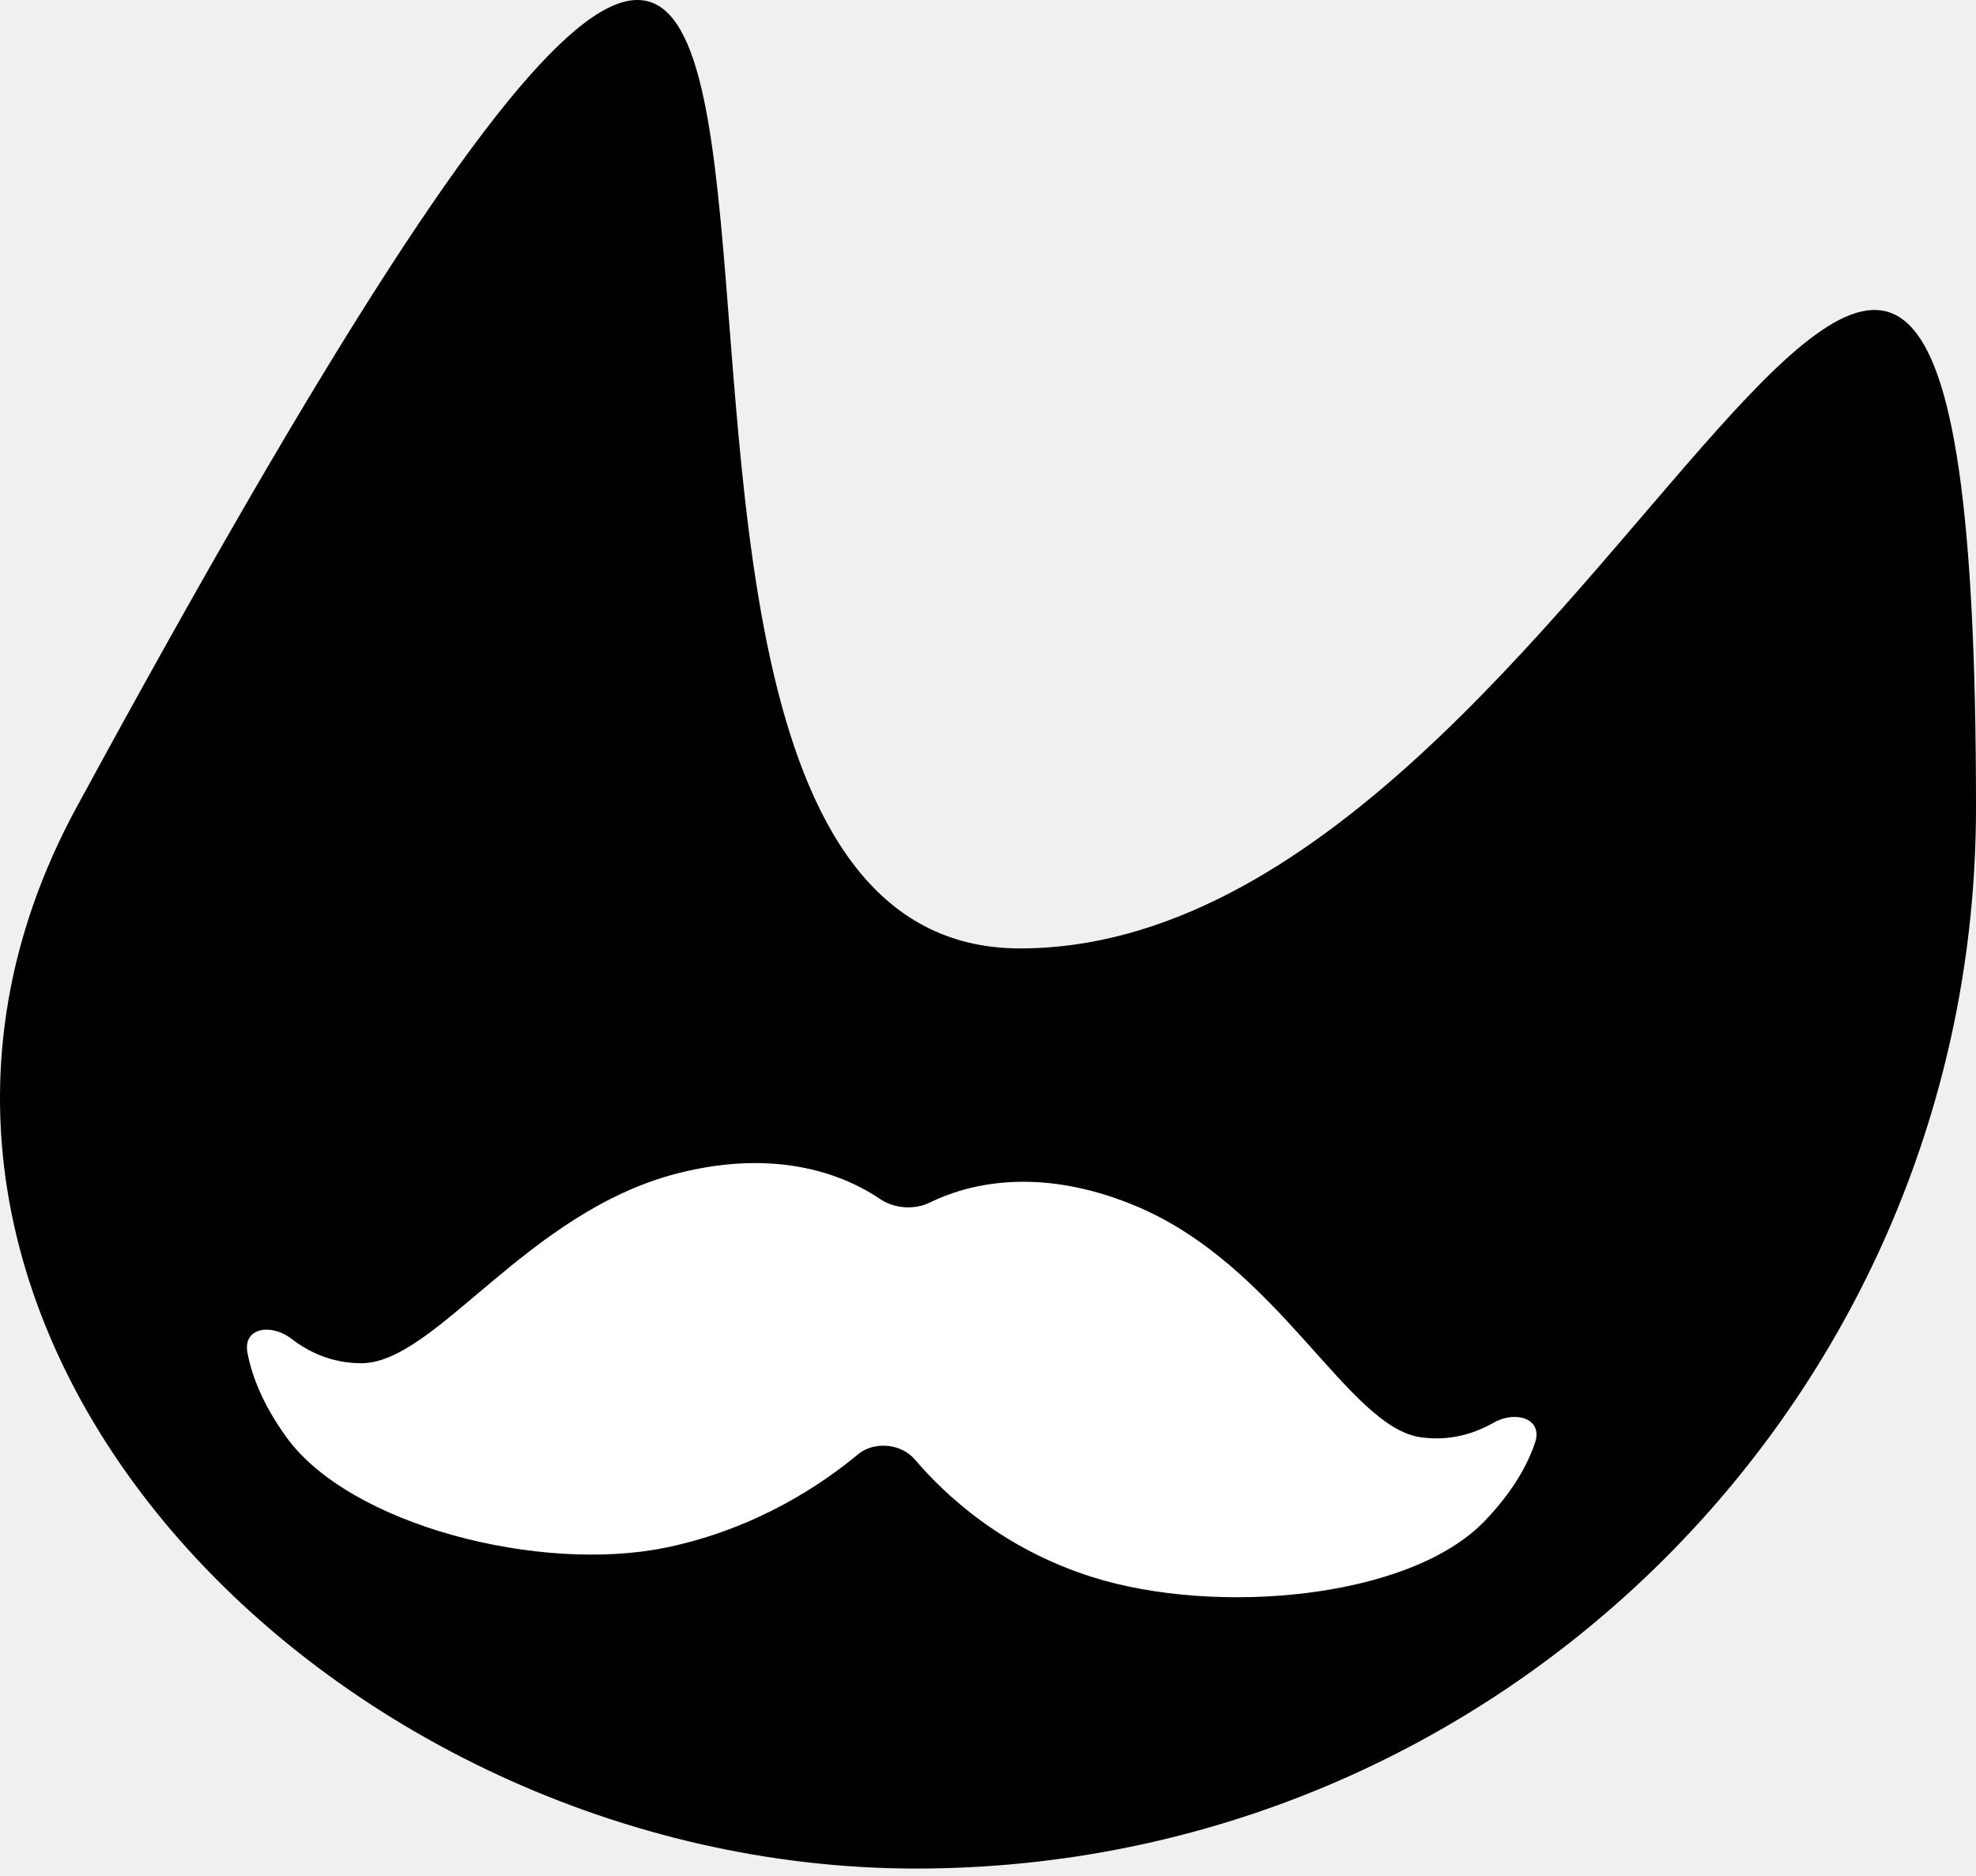
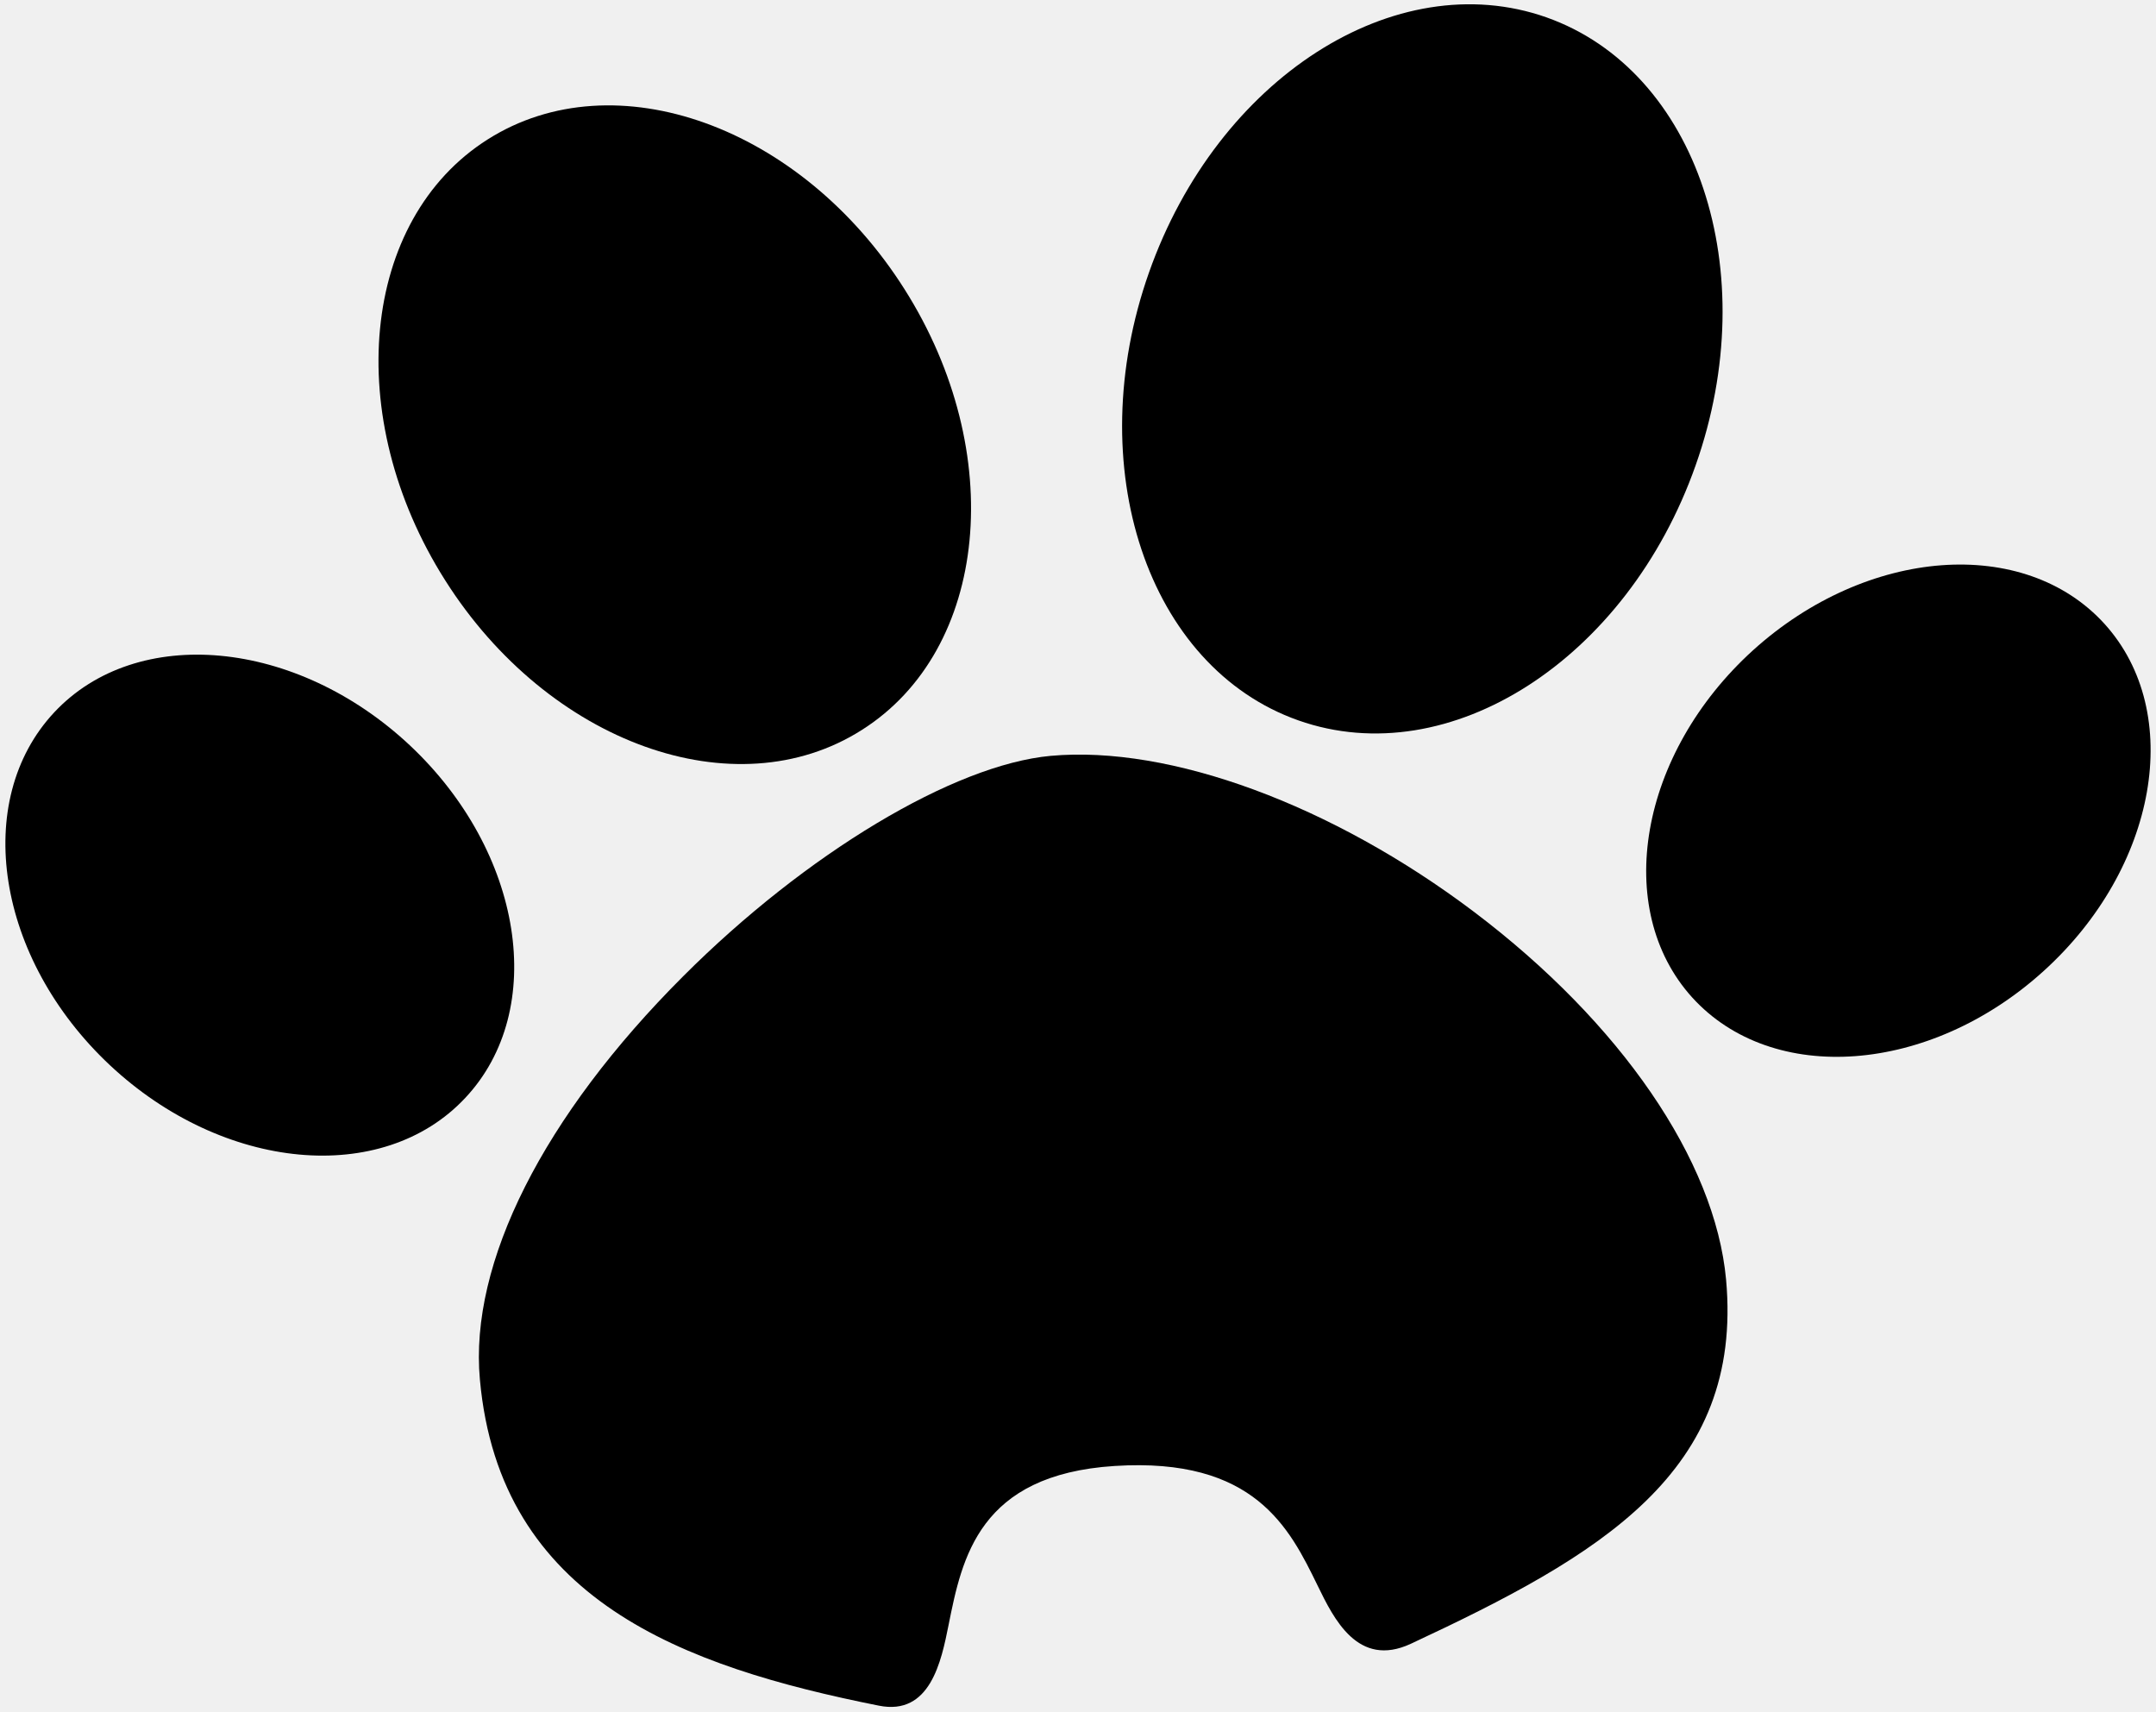
- <svg xmlns="http://www.w3.org/2000/svg" width="256" height="243" viewBox="0 0 256 243" fill="none">
-   <path d="M256 104.618C256 180.566 194.515 242.133 118.669 242.133C42.824 242.133 -26.312 171.342 9.916 104.618C143.278 -141.002 56.319 122.9 132.164 122.9C208.01 122.9 256 -50.385 256 104.618Z" fill="black" />
-   <path d="M198.871 186.95C199.928 183.815 196.36 182.727 193.486 184.366C191.024 185.77 187.86 186.768 184.11 186.254C174.526 184.945 165.684 163.871 146.877 156.162C134.169 150.955 125.035 153.582 120.445 155.835C118.475 156.803 115.864 156.62 114.048 155.388C109.817 152.518 101.14 148.646 87.834 152.034C68.137 157.049 56.445 176.688 46.776 176.651C42.989 176.637 39.993 175.209 37.749 173.475C35.131 171.452 31.447 172.035 32.058 175.286C32.616 178.252 34.022 181.949 37.081 186.203C45.308 197.647 70.018 203.94 86.381 200.519C98.013 198.085 106.498 192.34 111.143 188.468C113.253 186.71 116.756 187.045 118.535 189.137C122.451 193.741 129.941 200.721 141.568 204.378C157.515 209.393 182.641 207.25 192.381 197.063C196.002 193.275 197.906 189.81 198.871 186.95Z" fill="white" />
+ <svg xmlns="http://www.w3.org/2000/svg" version="1.1" id="_x30_" x="0px" y="0px" viewBox="0 0 800 634.906" style="enable-background:new 0 0 800 634.906;" xml:space="preserve">
+   <style type="text/css">
+ 	.st0{fill:#040000;}
+ </style>
+   <g>
+     <g>
+       <path class="st0" d="M253.522,362.199c-51.909,51.867-79.437,106.391-75.453,149.65c7.391,81.826,75.523,106.529,148.015,120.992    c19.087,3.857,23.208-16.488,25.891-29.93c4.99-24.914,11.263-55.766,61.58-58.994c52.035-3.34,64.96,23.083,75.356,44.378    c5.967,12.24,14.936,30.698,34.54,21.615c70.242-32.78,123.507-63.535,117.023-135.146c-4.065-44.21-39.026-95.253-93.562-136.46    c-52.623-39.724-112.762-61.872-157.042-57.861C353.944,283.741,299.129,316.592,253.522,362.199z" style="fill: rgb(0, 0, 0);" />
+     </g>
+     <path class="st0" d="M335.64,107.32c38.341,60.558,31.216,133.762-15.887,163.539c-46.977,29.846-116.283,4.974-154.582-55.57   c-38.412-60.588-31.272-133.833,15.845-163.595C228.091,21.89,297.327,46.775,335.64,107.32z" style="fill: rgb(0, 0, 0);" />
+     <path class="st0" d="M152.051,276.518c42.072,39.474,51.364,98.062,20.583,130.842c-30.657,32.781-89.776,27.289-131.877-12.17   c-42.129-39.529-51.322-98.076-20.611-130.912C50.831,231.512,109.88,237.031,152.051,276.518z" style="fill: rgb(0, 0, 0);" />
+     <path class="st0" d="M758.266,360.313c-42.212,38.258-100.591,42.603-130.395,9.74c-29.692-32.85-19.603-90.503,22.622-128.803   c42.311-38.243,100.675-42.576,130.451-9.726C810.677,264.418,800.547,322.042,758.266,360.313z" style="fill: rgb(0, 0, 0);" />
+     <path class="st0" d="M629.184,172.629c-25.388,72.045-91.382,114.424-147.415,94.654c-56.017-19.759-80.847-94.193-55.43-166.166   C451.77,29.001,517.75-13.28,573.767,6.421C629.798,26.221,654.628,100.641,629.184,172.629z" style="fill: rgb(0, 0, 0);" />
+   </g>
</svg>
